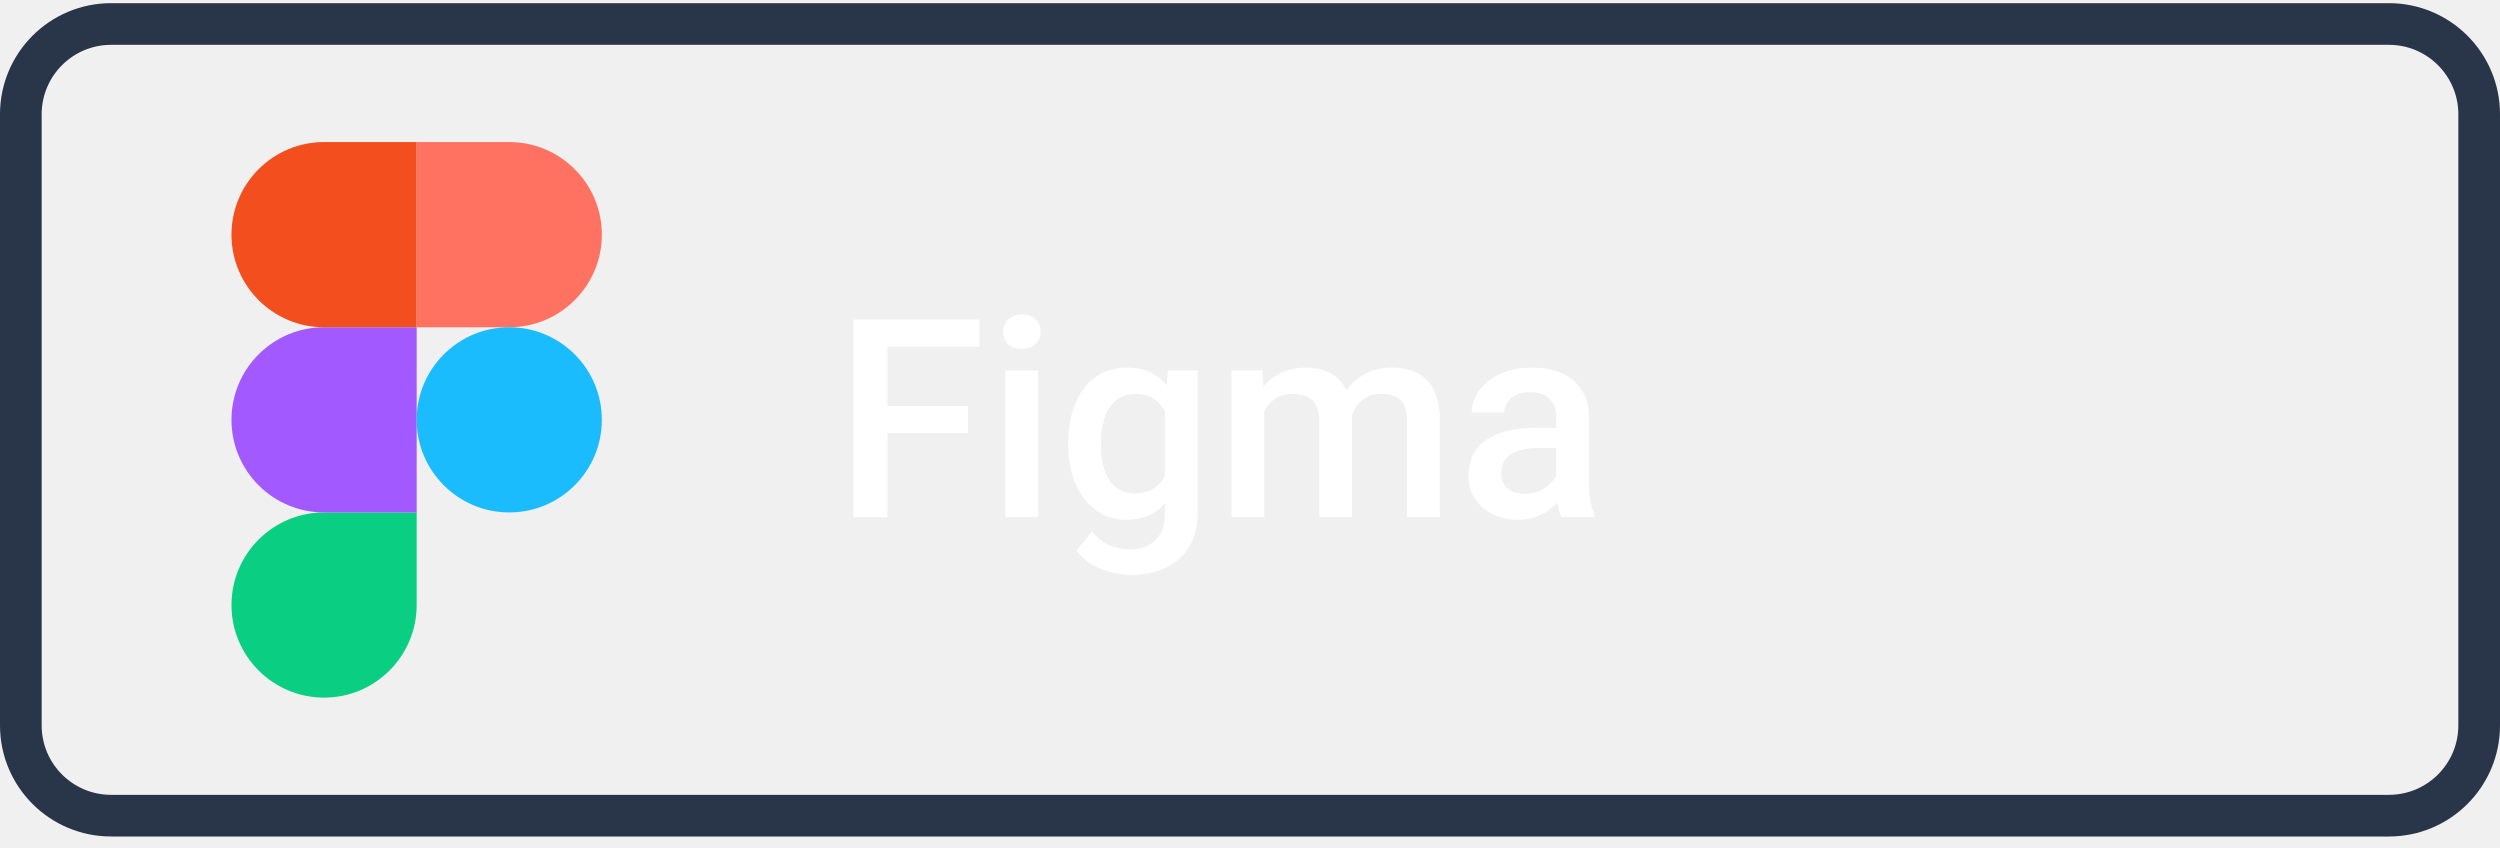
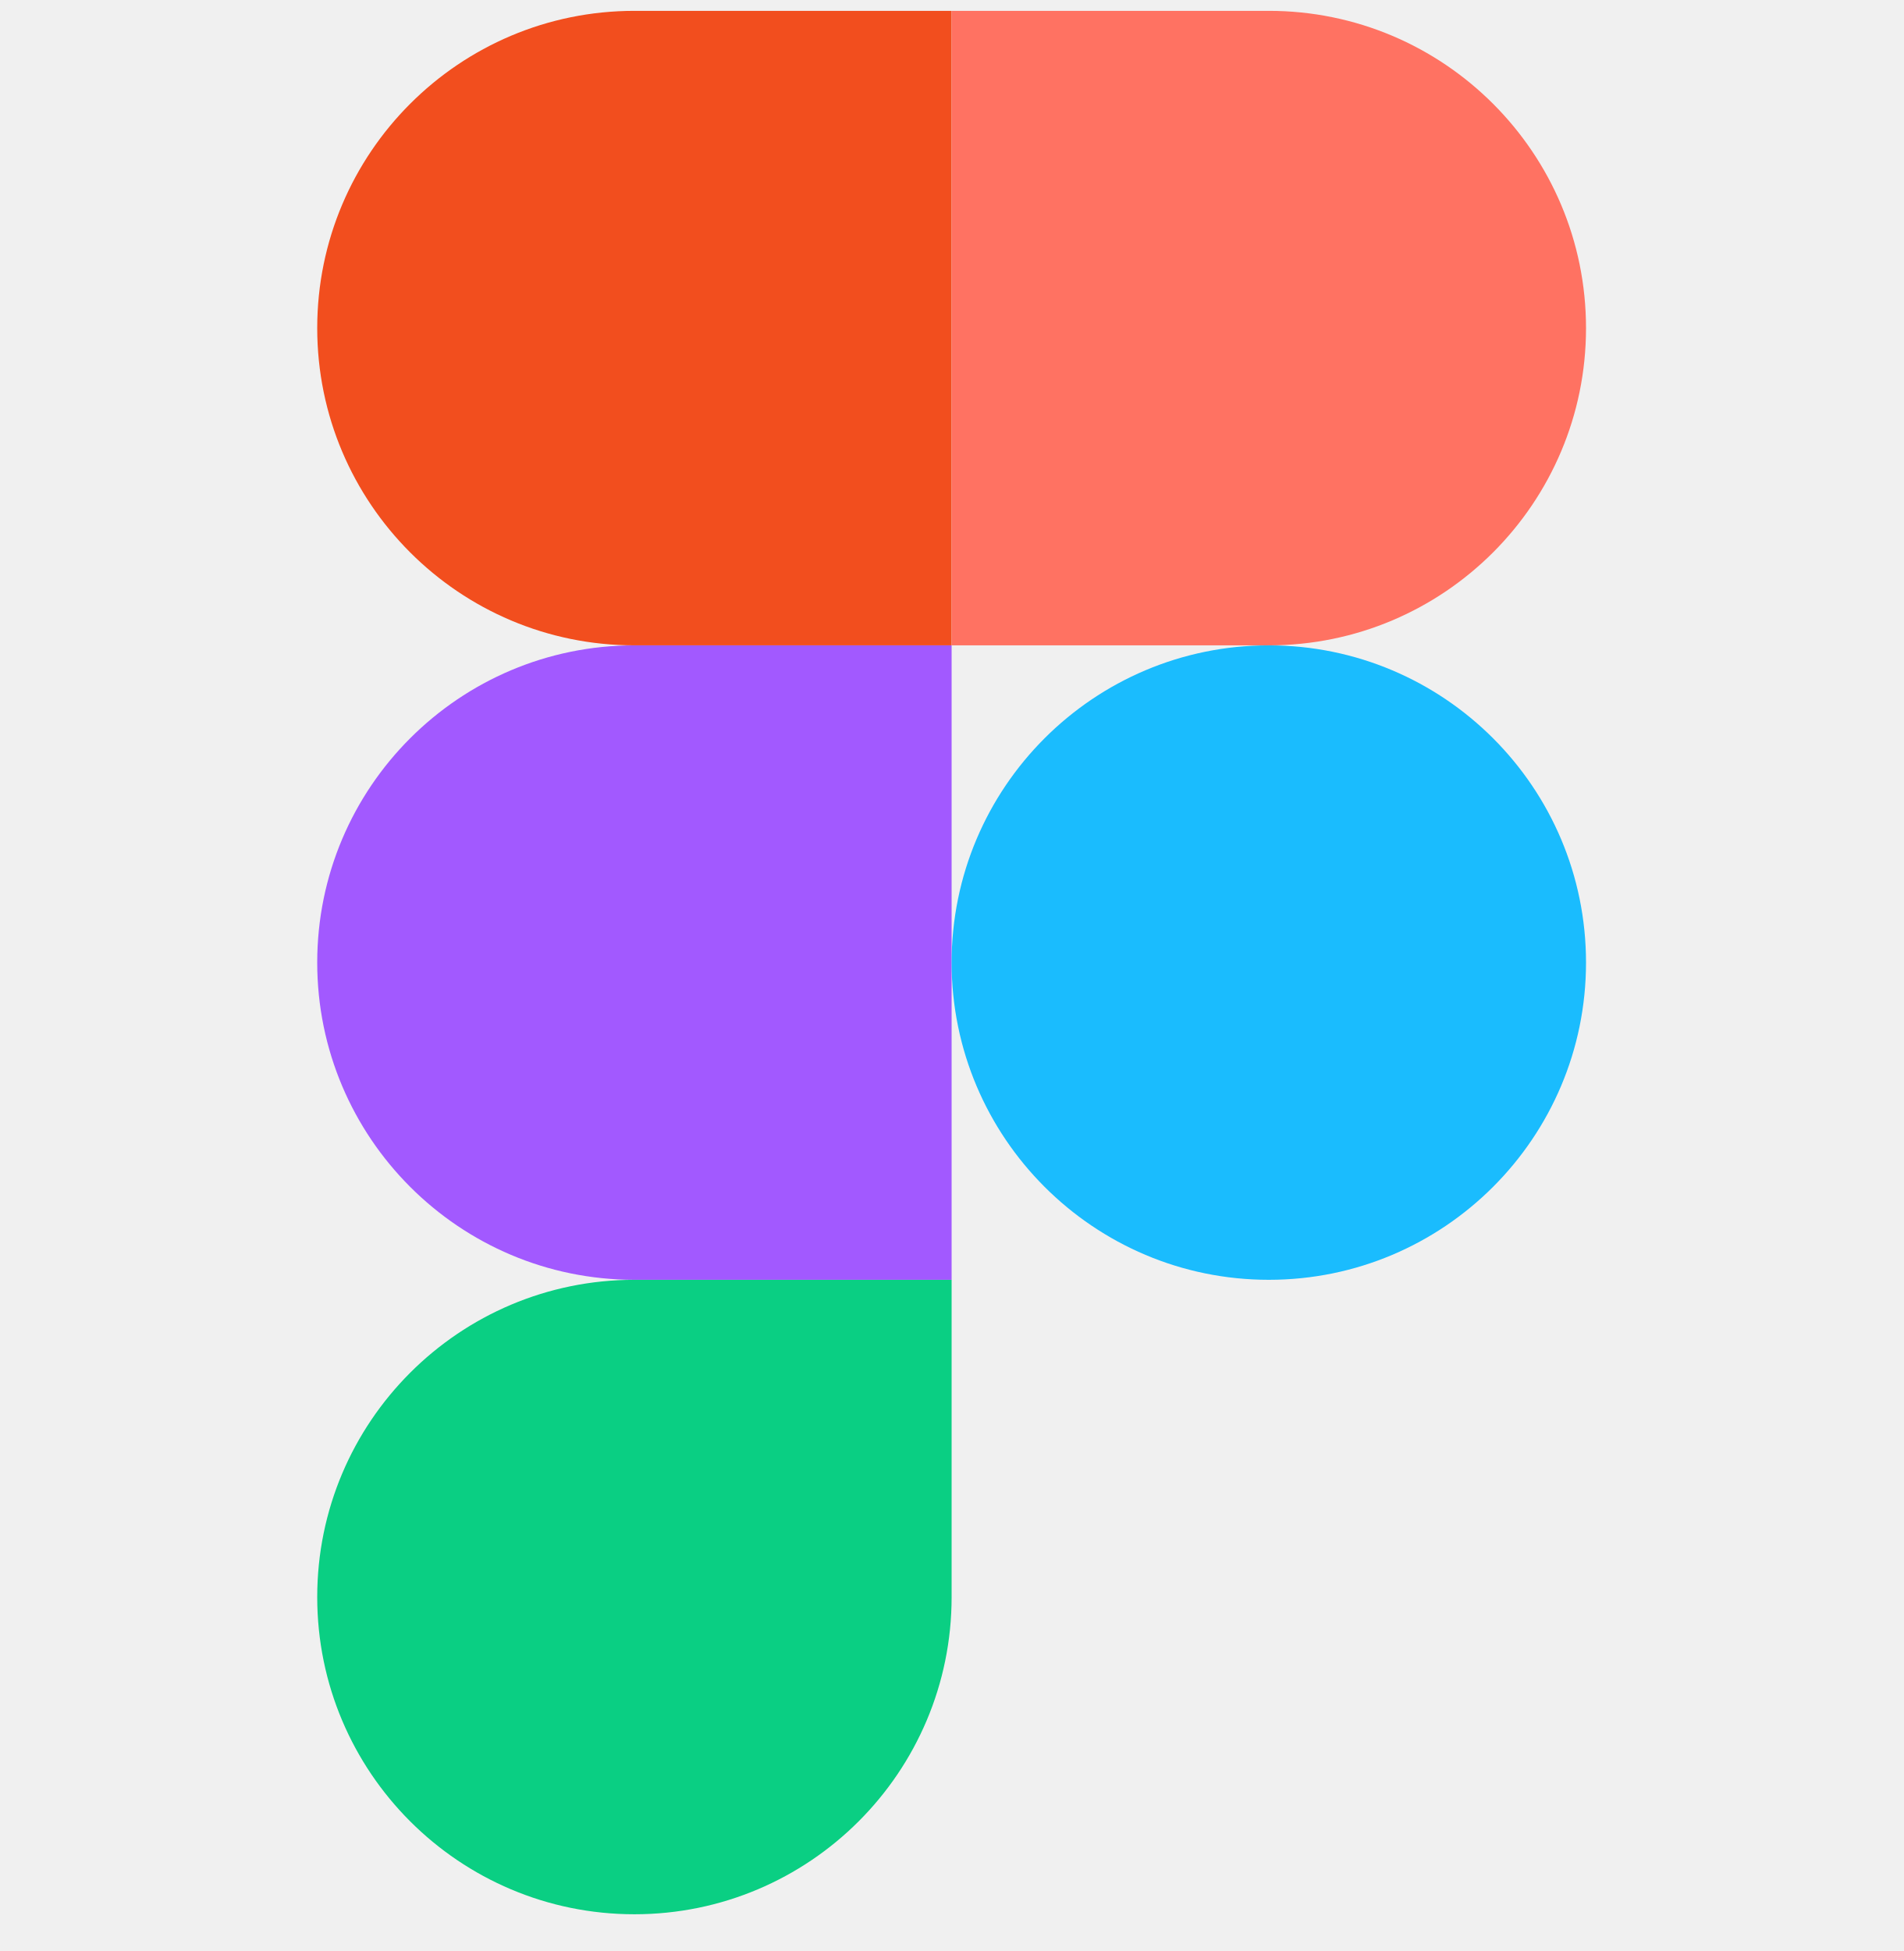
- <svg xmlns="http://www.w3.org/2000/svg" width="180" height="61" viewBox="0 0 180 61" fill="none">
-   <path d="M63.897 23.01V37.228H61.445V23.01H63.897ZM69.697 29.23V31.174H63.272V29.23H69.697ZM70.508 23.01V24.963H63.272V23.01H70.508ZM74.746 26.662V37.228H72.383V26.662H74.746ZM72.227 23.889C72.227 23.53 72.344 23.234 72.578 23C72.819 22.759 73.151 22.639 73.574 22.639C73.991 22.639 74.32 22.759 74.561 23C74.801 23.234 74.922 23.53 74.922 23.889C74.922 24.24 74.801 24.533 74.561 24.767C74.32 25.002 73.991 25.119 73.574 25.119C73.151 25.119 72.819 25.002 72.578 24.767C72.344 24.533 72.227 24.24 72.227 23.889ZM84.092 26.662H86.231V36.935C86.231 37.886 86.029 38.693 85.625 39.357C85.221 40.021 84.658 40.526 83.936 40.871C83.213 41.222 82.376 41.398 81.426 41.398C81.022 41.398 80.573 41.34 80.078 41.222C79.59 41.105 79.115 40.916 78.652 40.656C78.197 40.402 77.816 40.067 77.51 39.65L78.613 38.264C78.991 38.713 79.408 39.041 79.863 39.25C80.319 39.458 80.797 39.562 81.299 39.562C81.839 39.562 82.298 39.462 82.676 39.26C83.06 39.064 83.356 38.775 83.564 38.391C83.773 38.006 83.877 37.538 83.877 36.984V29.055L84.092 26.662ZM76.914 32.062V31.857C76.914 31.056 77.012 30.327 77.207 29.67C77.402 29.006 77.682 28.436 78.047 27.961C78.412 27.479 78.854 27.111 79.375 26.857C79.896 26.597 80.485 26.467 81.143 26.467C81.826 26.467 82.409 26.59 82.891 26.838C83.379 27.085 83.786 27.44 84.111 27.902C84.437 28.358 84.691 28.905 84.873 29.543C85.062 30.174 85.202 30.878 85.293 31.652V32.306C85.208 33.062 85.065 33.752 84.863 34.377C84.662 35.002 84.394 35.542 84.062 35.998C83.731 36.454 83.32 36.805 82.832 37.053C82.35 37.3 81.781 37.424 81.123 37.424C80.478 37.424 79.896 37.29 79.375 37.023C78.861 36.756 78.418 36.382 78.047 35.9C77.682 35.419 77.402 34.852 77.207 34.201C77.012 33.544 76.914 32.831 76.914 32.062ZM79.268 31.857V32.062C79.268 32.544 79.313 32.993 79.404 33.41C79.502 33.827 79.648 34.194 79.844 34.514C80.046 34.826 80.299 35.073 80.606 35.256C80.918 35.431 81.286 35.519 81.709 35.519C82.262 35.519 82.715 35.402 83.066 35.168C83.424 34.934 83.698 34.618 83.887 34.221C84.082 33.817 84.219 33.368 84.297 32.873V31.105C84.258 30.721 84.176 30.363 84.053 30.031C83.936 29.699 83.776 29.409 83.574 29.162C83.372 28.908 83.118 28.713 82.812 28.576C82.507 28.433 82.145 28.361 81.728 28.361C81.305 28.361 80.938 28.452 80.625 28.635C80.312 28.817 80.055 29.068 79.853 29.387C79.658 29.706 79.512 30.077 79.414 30.5C79.316 30.923 79.268 31.375 79.268 31.857ZM91.025 28.81V37.228H88.672V26.662H90.889L91.025 28.81ZM90.644 31.555L89.844 31.545C89.844 30.816 89.935 30.142 90.117 29.523C90.299 28.905 90.566 28.368 90.918 27.912C91.269 27.45 91.706 27.095 92.227 26.848C92.754 26.594 93.363 26.467 94.053 26.467C94.534 26.467 94.974 26.538 95.371 26.681C95.775 26.818 96.123 27.036 96.416 27.336C96.716 27.635 96.943 28.019 97.1 28.488C97.262 28.957 97.344 29.523 97.344 30.187V37.228H94.99V30.392C94.99 29.878 94.912 29.474 94.756 29.181C94.606 28.889 94.388 28.68 94.102 28.556C93.822 28.426 93.486 28.361 93.096 28.361C92.653 28.361 92.275 28.446 91.963 28.615C91.657 28.784 91.406 29.015 91.211 29.308C91.016 29.601 90.872 29.94 90.781 30.324C90.69 30.708 90.644 31.118 90.644 31.555ZM97.197 30.93L96.094 31.174C96.094 30.536 96.182 29.933 96.357 29.367C96.54 28.794 96.803 28.293 97.148 27.863C97.5 27.427 97.933 27.085 98.447 26.838C98.962 26.59 99.551 26.467 100.215 26.467C100.755 26.467 101.237 26.541 101.66 26.691C102.09 26.834 102.454 27.062 102.754 27.375C103.053 27.687 103.281 28.094 103.438 28.596C103.594 29.09 103.672 29.689 103.672 30.392V37.228H101.309V30.383C101.309 29.849 101.23 29.435 101.074 29.142C100.924 28.849 100.71 28.648 100.43 28.537C100.15 28.42 99.814 28.361 99.424 28.361C99.059 28.361 98.737 28.43 98.457 28.566C98.184 28.697 97.953 28.882 97.764 29.123C97.575 29.357 97.432 29.628 97.334 29.933C97.243 30.239 97.197 30.572 97.197 30.93ZM112.051 35.109V30.07C112.051 29.693 111.982 29.367 111.846 29.094C111.709 28.82 111.501 28.609 111.221 28.459C110.947 28.309 110.602 28.234 110.186 28.234C109.801 28.234 109.469 28.299 109.189 28.43C108.91 28.56 108.691 28.736 108.535 28.957C108.379 29.178 108.301 29.429 108.301 29.709H105.957C105.957 29.292 106.058 28.889 106.26 28.498C106.462 28.107 106.755 27.759 107.139 27.453C107.523 27.147 107.982 26.906 108.516 26.73C109.049 26.555 109.648 26.467 110.312 26.467C111.107 26.467 111.81 26.6 112.422 26.867C113.04 27.134 113.525 27.538 113.877 28.078C114.235 28.612 114.414 29.282 114.414 30.09V34.787C114.414 35.269 114.447 35.702 114.512 36.086C114.583 36.463 114.684 36.792 114.814 37.072V37.228H112.402C112.292 36.974 112.204 36.652 112.139 36.262C112.08 35.864 112.051 35.48 112.051 35.109ZM112.393 30.803L112.412 32.258H110.723C110.286 32.258 109.902 32.3 109.57 32.385C109.238 32.463 108.962 32.58 108.74 32.736C108.519 32.892 108.353 33.081 108.242 33.303C108.132 33.524 108.076 33.775 108.076 34.055C108.076 34.334 108.141 34.592 108.271 34.826C108.402 35.054 108.59 35.233 108.838 35.363C109.092 35.493 109.398 35.559 109.756 35.559C110.238 35.559 110.658 35.461 111.016 35.266C111.38 35.064 111.667 34.819 111.875 34.533C112.083 34.24 112.194 33.963 112.207 33.703L112.969 34.748C112.891 35.015 112.757 35.301 112.568 35.607C112.38 35.913 112.132 36.206 111.826 36.486C111.527 36.76 111.165 36.984 110.742 37.16C110.326 37.336 109.844 37.424 109.297 37.424C108.607 37.424 107.992 37.287 107.451 37.014C106.911 36.734 106.488 36.359 106.182 35.891C105.876 35.415 105.723 34.878 105.723 34.279C105.723 33.719 105.827 33.224 106.035 32.795C106.25 32.359 106.562 31.994 106.973 31.701C107.389 31.408 107.897 31.187 108.496 31.037C109.095 30.881 109.779 30.803 110.547 30.803H112.393Z" fill="white" />
-   <g clip-path="url(#clip0_746_1056)">
-     <path d="M23.333 50.228C27.013 50.228 30 47.242 30 43.562V36.895H23.333C19.653 36.895 16.667 39.882 16.667 43.562C16.667 47.242 19.653 50.228 23.333 50.228Z" fill="#0ACF83" />
-     <path d="M16.667 30.228C16.667 26.548 19.653 23.562 23.333 23.562H30V36.895H23.333C19.653 36.895 16.667 33.908 16.667 30.228Z" fill="#A259FF" />
-     <path d="M16.667 16.895C16.667 13.215 19.653 10.228 23.333 10.228H30V23.562H23.333C19.653 23.562 16.667 20.575 16.667 16.895Z" fill="#F24E1E" />
-     <path d="M30 10.228H36.667C40.347 10.228 43.333 13.215 43.333 16.895C43.333 20.575 40.347 23.562 36.667 23.562H30V10.228Z" fill="#FF7262" />
-     <path d="M43.333 30.228C43.333 33.908 40.347 36.895 36.667 36.895C32.987 36.895 30 33.908 30 30.228C30 26.548 32.987 23.562 36.667 23.562C40.347 23.562 43.333 26.548 43.333 30.228Z" fill="#1ABCFE" />
+ <svg xmlns="http://www.w3.org/2000/svg" width="40" height="41" viewBox="0 0 40 41" fill="none">
+   <g clip-path="url(#clip0_752_948)">
+     <path d="M13.333 40.228C17.013 40.228 20 37.242 20 33.562V26.895H13.333C9.653 26.895 6.667 29.882 6.667 33.562C6.667 37.242 9.653 40.228 13.333 40.228Z" fill="#0ACF83" />
+     <path d="M6.667 20.228C6.667 16.548 9.653 13.562 13.333 13.562H20V26.895H13.333C9.653 26.895 6.667 23.908 6.667 20.228Z" fill="#A259FF" />
+     <path d="M6.667 6.895C6.667 3.215 9.653 0.228 13.333 0.228H20V13.562H13.333C9.653 13.562 6.667 10.575 6.667 6.895Z" fill="#F24E1E" />
+     <path d="M20 0.228H26.667C30.347 0.228 33.333 3.215 33.333 6.895C33.333 10.575 30.347 13.562 26.667 13.562H20V0.228Z" fill="#FF7262" />
+     <path d="M33.333 20.228C33.333 23.908 30.347 26.895 26.667 26.895C22.987 26.895 20 23.908 20 20.228C20 16.548 22.987 13.562 26.667 13.562C30.347 13.562 33.333 16.548 33.333 20.228Z" fill="#1ABCFE" />
  </g>
-   <rect x="1.5" y="1.728" width="177" height="57" rx="6.5" stroke="#293548" stroke-width="3" />
  <defs>
-     <clipPath id="clip0_746_1056">
-       <rect width="40" height="40" fill="white" transform="translate(10 10.2284)" />
+     <clipPath id="clip0_752_948">
+       <rect width="40" height="40" fill="white" transform="translate(0 0.228394)" />
    </clipPath>
  </defs>
</svg>
